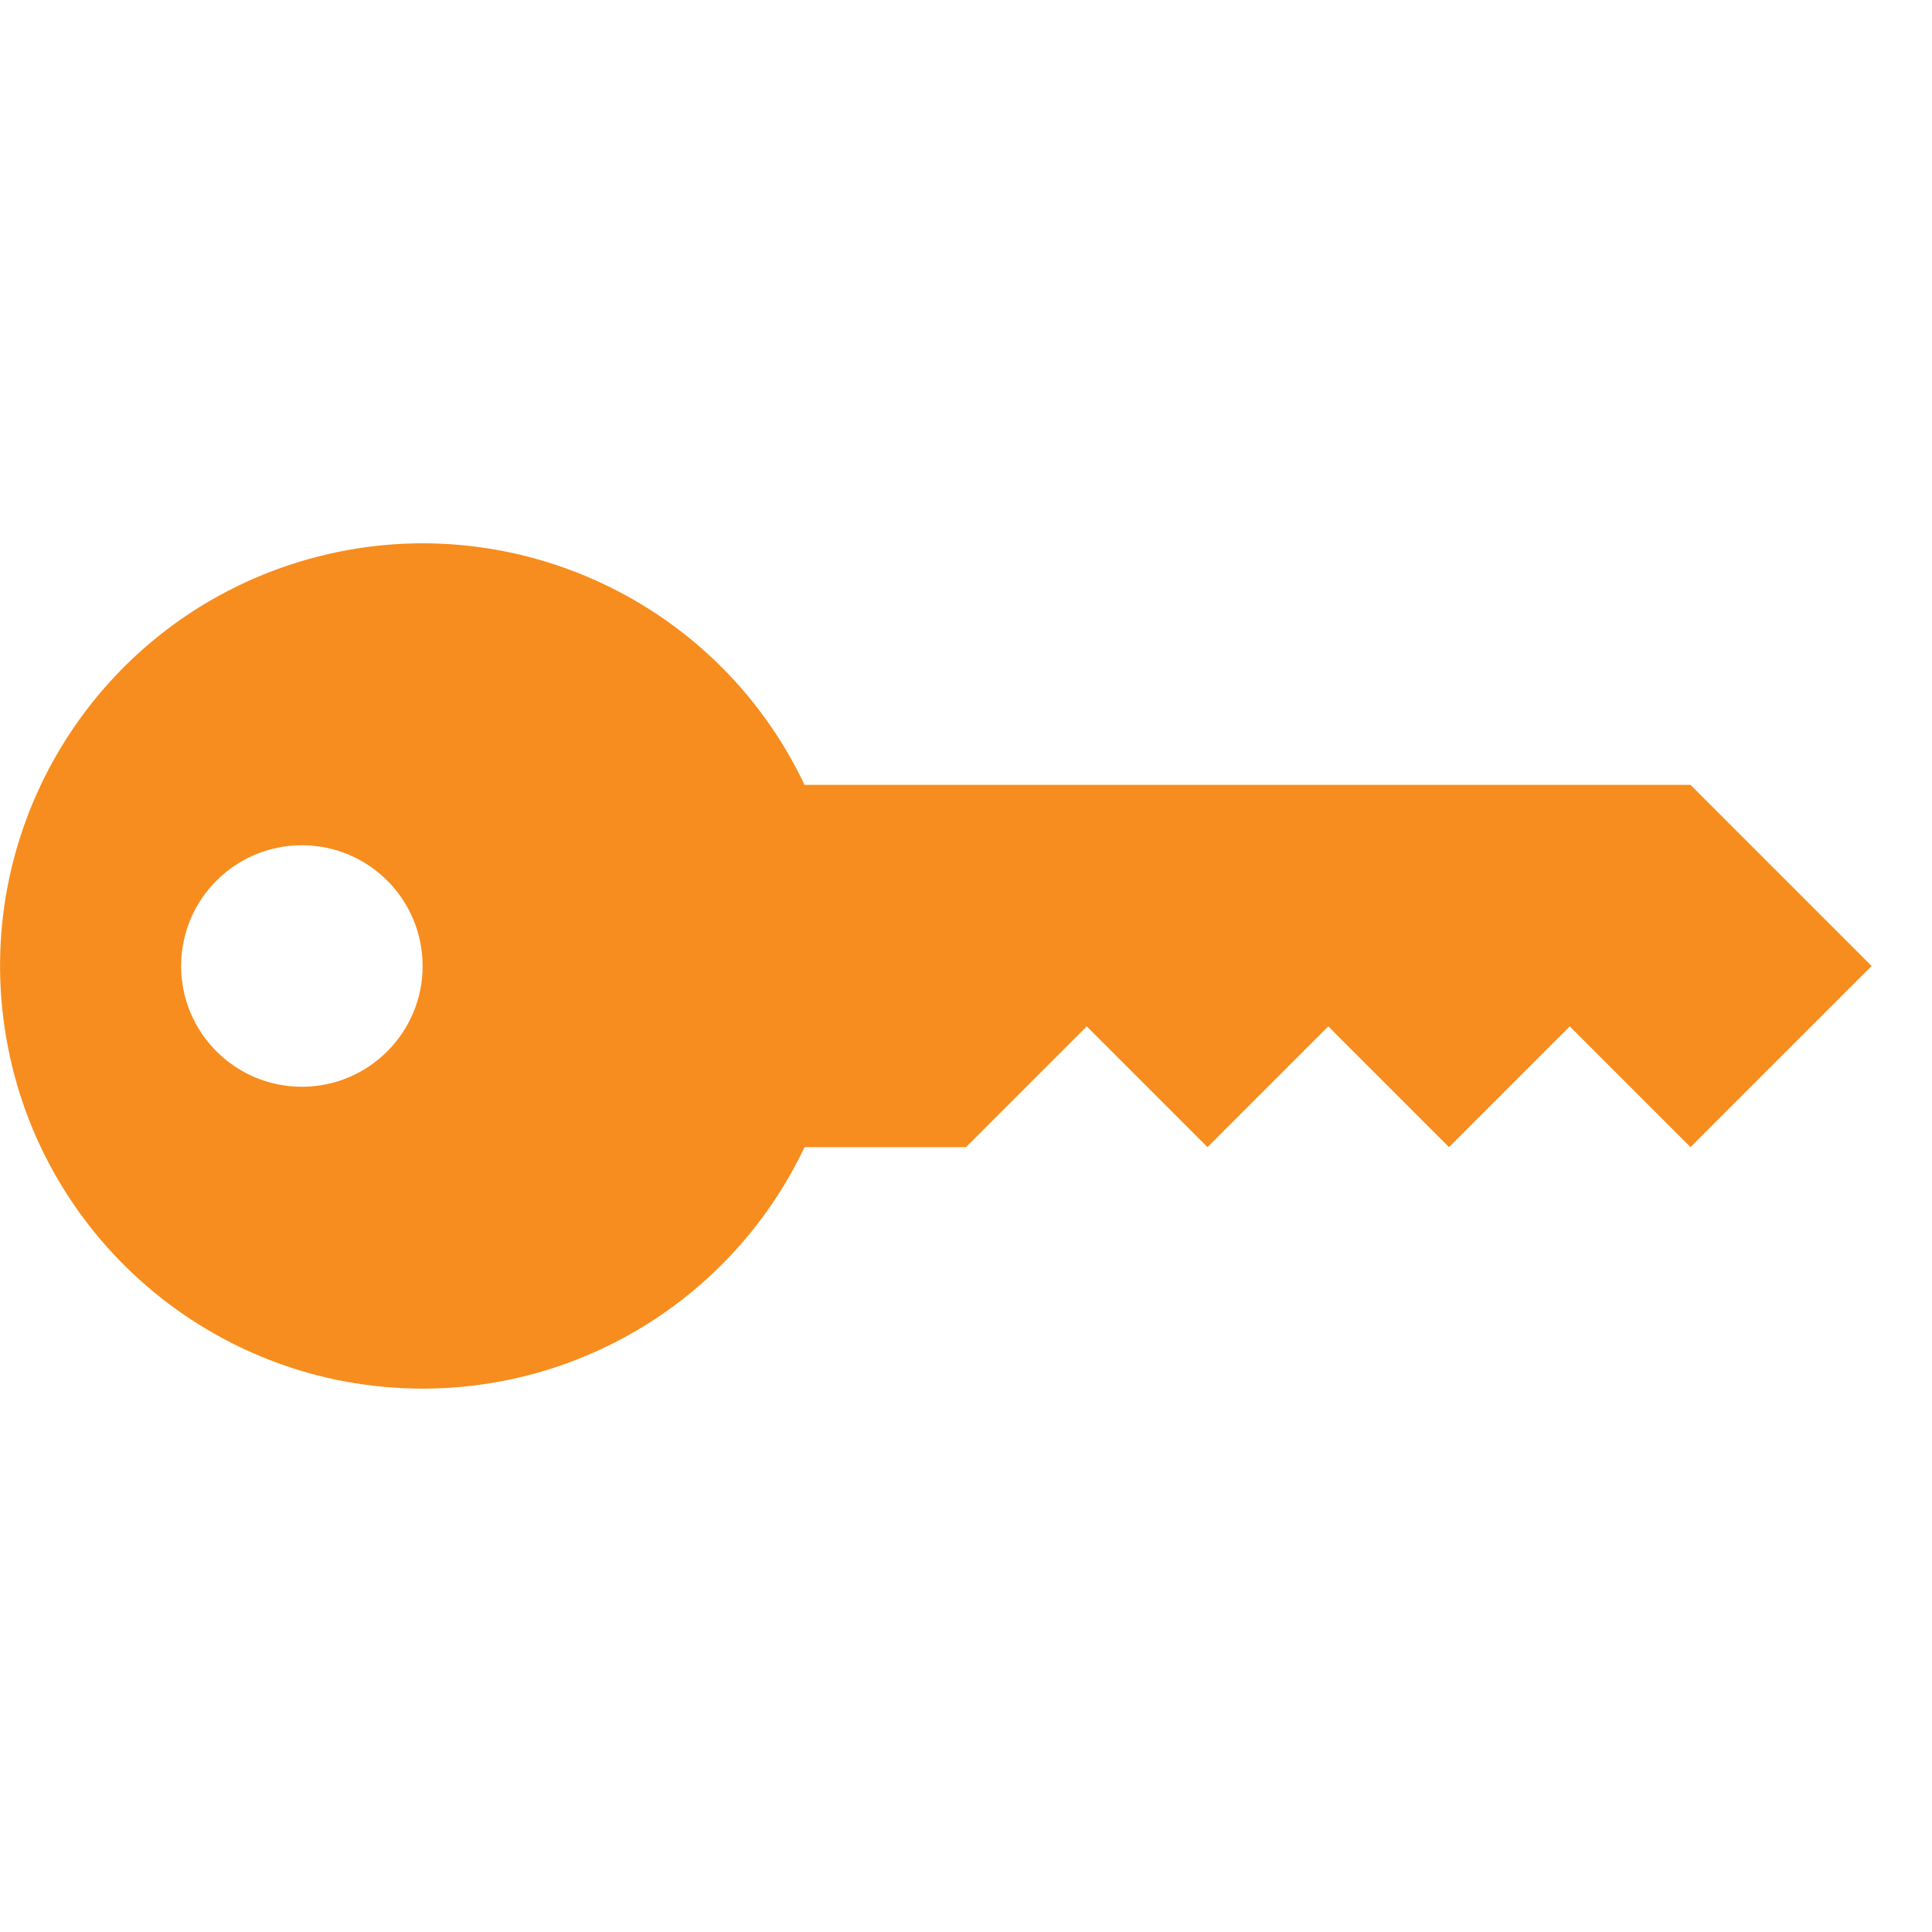
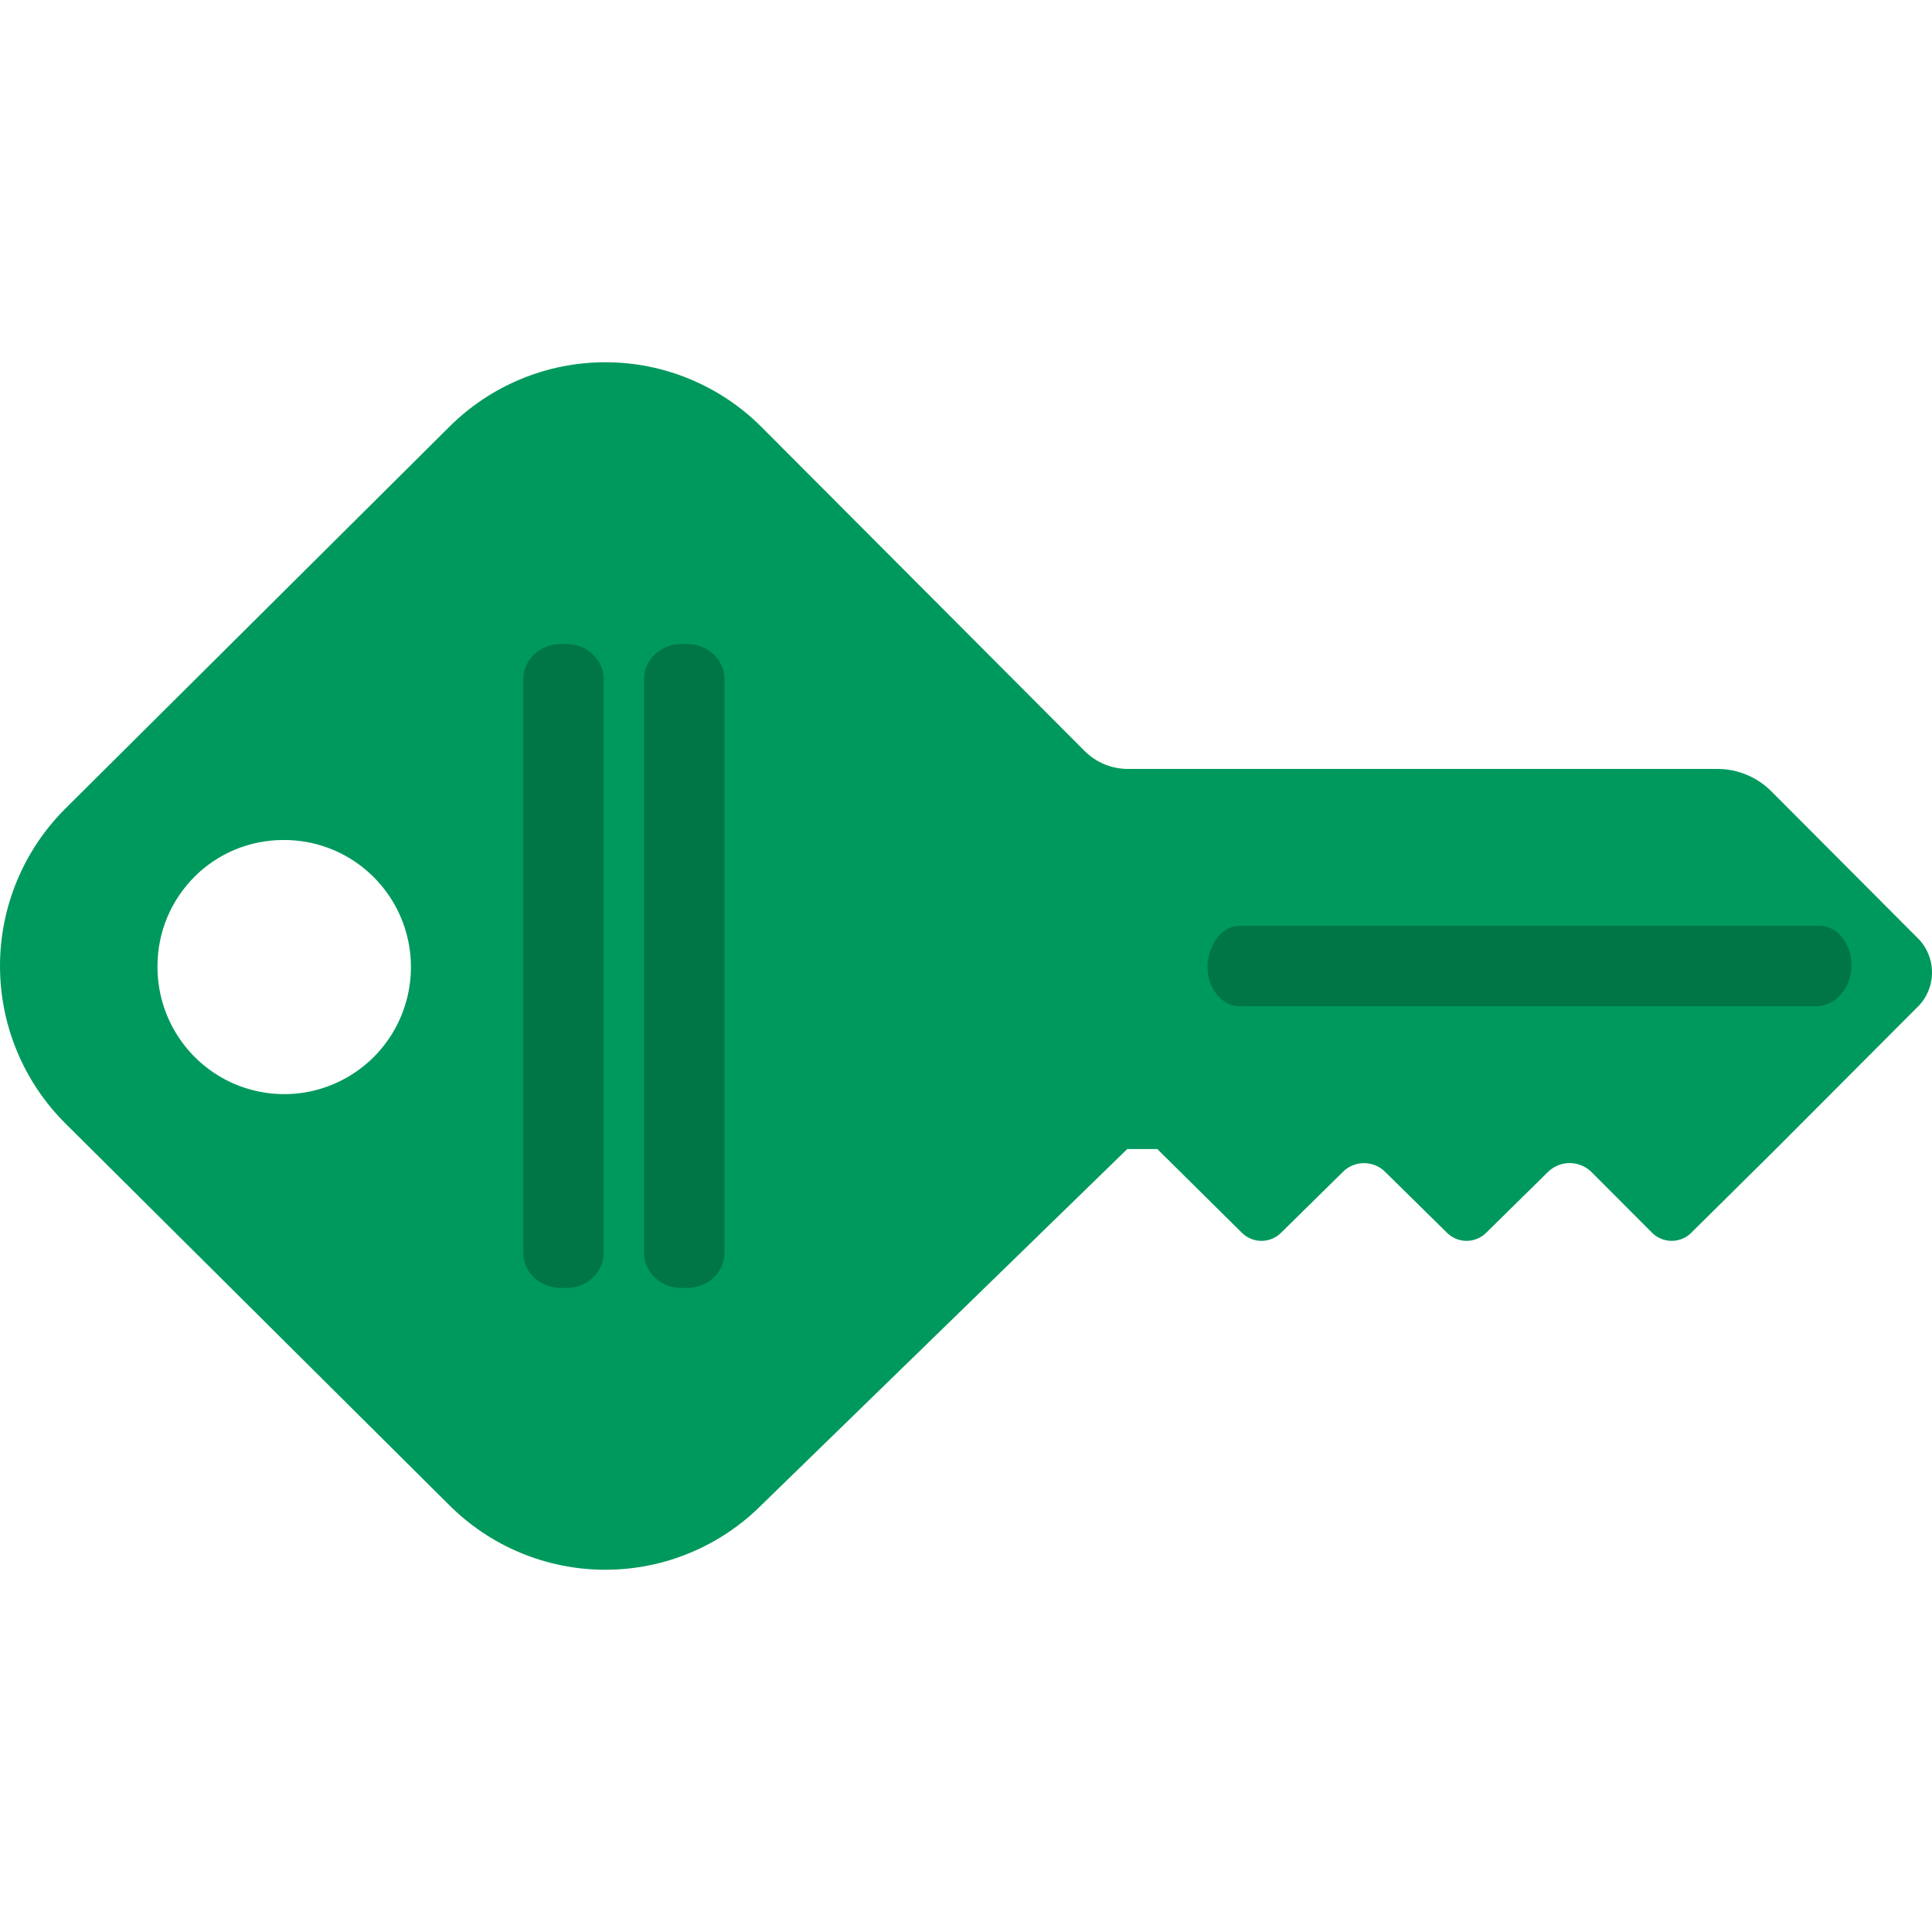
- <svg xmlns="http://www.w3.org/2000/svg" viewBox="0 0 16 16">
-   <path fill="#F78D1E" d="M3.5 11.5a3.5 3.5 0 1 1 3.163-5H14L15.5 8 14 9.5l-1-1-1 1-1-1-1 1-1-1-1 1H6.663a3.5 3.5 0 0 1-3.163 2M2.5 9a1 1 0 1 0 0-2 1 1 0 0 0 0 2" />
+ <svg xmlns="http://www.w3.org/2000/svg" viewBox="0 0 48 48" fill="none">
+   <path d="M18.934 37.377C18.424 37.891 17.817 38.3 17.148 38.578C16.48 38.857 15.763 39 15.039 39C14.315 39 13.598 38.857 12.93 38.578C12.261 38.3 11.654 37.891 11.144 37.377L1.619 27.906C1.106 27.394 0.699 26.785 0.421 26.115C0.143 25.445 -6.874e-07 24.726 -6.55671e-07 24C-6.23941e-07 23.274 0.143 22.555 0.421 21.885C0.699 21.215 1.106 20.606 1.619 20.094L11.144 10.623C11.654 10.109 12.261 9.701 12.93 9.422C13.598 9.143 14.315 9 15.039 9C15.763 9 16.48 9.143 17.148 9.422C17.817 9.701 18.424 10.109 18.934 10.623L26.938 18.649C27.081 18.795 27.252 18.91 27.439 18.988C27.627 19.066 27.829 19.105 28.032 19.104L42.68 19.104C43.181 19.107 43.661 19.309 44.014 19.666L47.616 23.278C47.737 23.39 47.834 23.527 47.9 23.679C47.966 23.831 48 23.995 48 24.16C48 24.326 47.966 24.49 47.9 24.642C47.834 24.794 47.737 24.931 47.616 25.043L44.12 28.548L42.039 30.608C41.975 30.678 41.896 30.733 41.809 30.771C41.722 30.809 41.628 30.829 41.532 30.829C41.438 30.829 41.343 30.809 41.256 30.771C41.169 30.733 41.09 30.678 41.026 30.608L39.558 29.137C39.486 29.061 39.399 29 39.303 28.959C39.206 28.917 39.103 28.896 38.998 28.896C38.893 28.896 38.789 28.917 38.693 28.959C38.597 29 38.51 29.061 38.438 29.137L36.944 30.608C36.879 30.678 36.8 30.733 36.713 30.771C36.626 30.809 36.532 30.829 36.437 30.829C36.342 30.829 36.248 30.809 36.16 30.771C36.073 30.733 35.995 30.678 35.93 30.608L34.436 29.137C34.366 29.061 34.281 29.001 34.187 28.96C34.093 28.919 33.991 28.898 33.889 28.898C33.786 28.898 33.684 28.919 33.59 28.96C33.496 29.001 33.412 29.061 33.342 29.137L31.848 30.608C31.783 30.678 31.704 30.733 31.617 30.771C31.53 30.809 31.436 30.829 31.341 30.829C31.246 30.829 31.151 30.809 31.064 30.771C30.977 30.733 30.899 30.678 30.834 30.608L28.753 28.548L28.006 28.548L18.934 37.377ZM3.913 24C3.908 24.627 4.089 25.241 4.433 25.764C4.777 26.287 5.268 26.696 5.844 26.938C6.421 27.18 7.056 27.245 7.669 27.124C8.282 27.003 8.846 26.702 9.288 26.259C9.73 25.816 10.03 25.251 10.15 24.636C10.271 24.021 10.207 23.384 9.965 22.806C9.723 22.228 9.316 21.736 8.794 21.391C8.272 21.046 7.66 20.864 7.035 20.87C6.625 20.87 6.219 20.951 5.84 21.108C5.462 21.265 5.117 21.496 4.828 21.787C4.242 22.374 3.913 23.17 3.913 24Z" fill="#00995D" />
+   <path opacity="0.75" d="M45.753 24.686C45.872 24.546 45.953 24.366 45.985 24.169C46.017 23.971 45.998 23.767 45.932 23.583C45.865 23.399 45.754 23.245 45.614 23.141C45.473 23.037 45.309 22.988 45.145 23.002L30.842 23.002C30.701 22.994 30.56 23.033 30.436 23.116C30.312 23.199 30.209 23.322 30.138 23.472C30.054 23.623 30.007 23.799 30.001 23.981C29.994 24.163 30.03 24.343 30.103 24.502C30.176 24.661 30.284 24.791 30.415 24.879C30.545 24.967 30.693 25.008 30.842 24.999L45.145 24.999C45.374 24.997 45.592 24.884 45.753 24.686Z" fill="#006B40" />
+   <path opacity="0.75" d="M13 16.874L13 31.126C13 31.609 13.415 32 13.928 32L14.072 32C14.585 32 15 31.609 15 31.126L15 16.874C15 16.391 14.585 16 14.072 16L13.928 16C13.415 16 13 16.391 13 16.874Z" fill="#006B40" />
+   <path opacity="0.75" d="M16 16.874L16 31.126C16 31.609 16.415 32 16.927 32L17.073 32C17.585 32 18 31.609 18 31.126L18 16.874C18 16.391 17.585 16 17.073 16L16.927 16C16.415 16 16 16.391 16 16.874Z" fill="#006B40" />
</svg>
